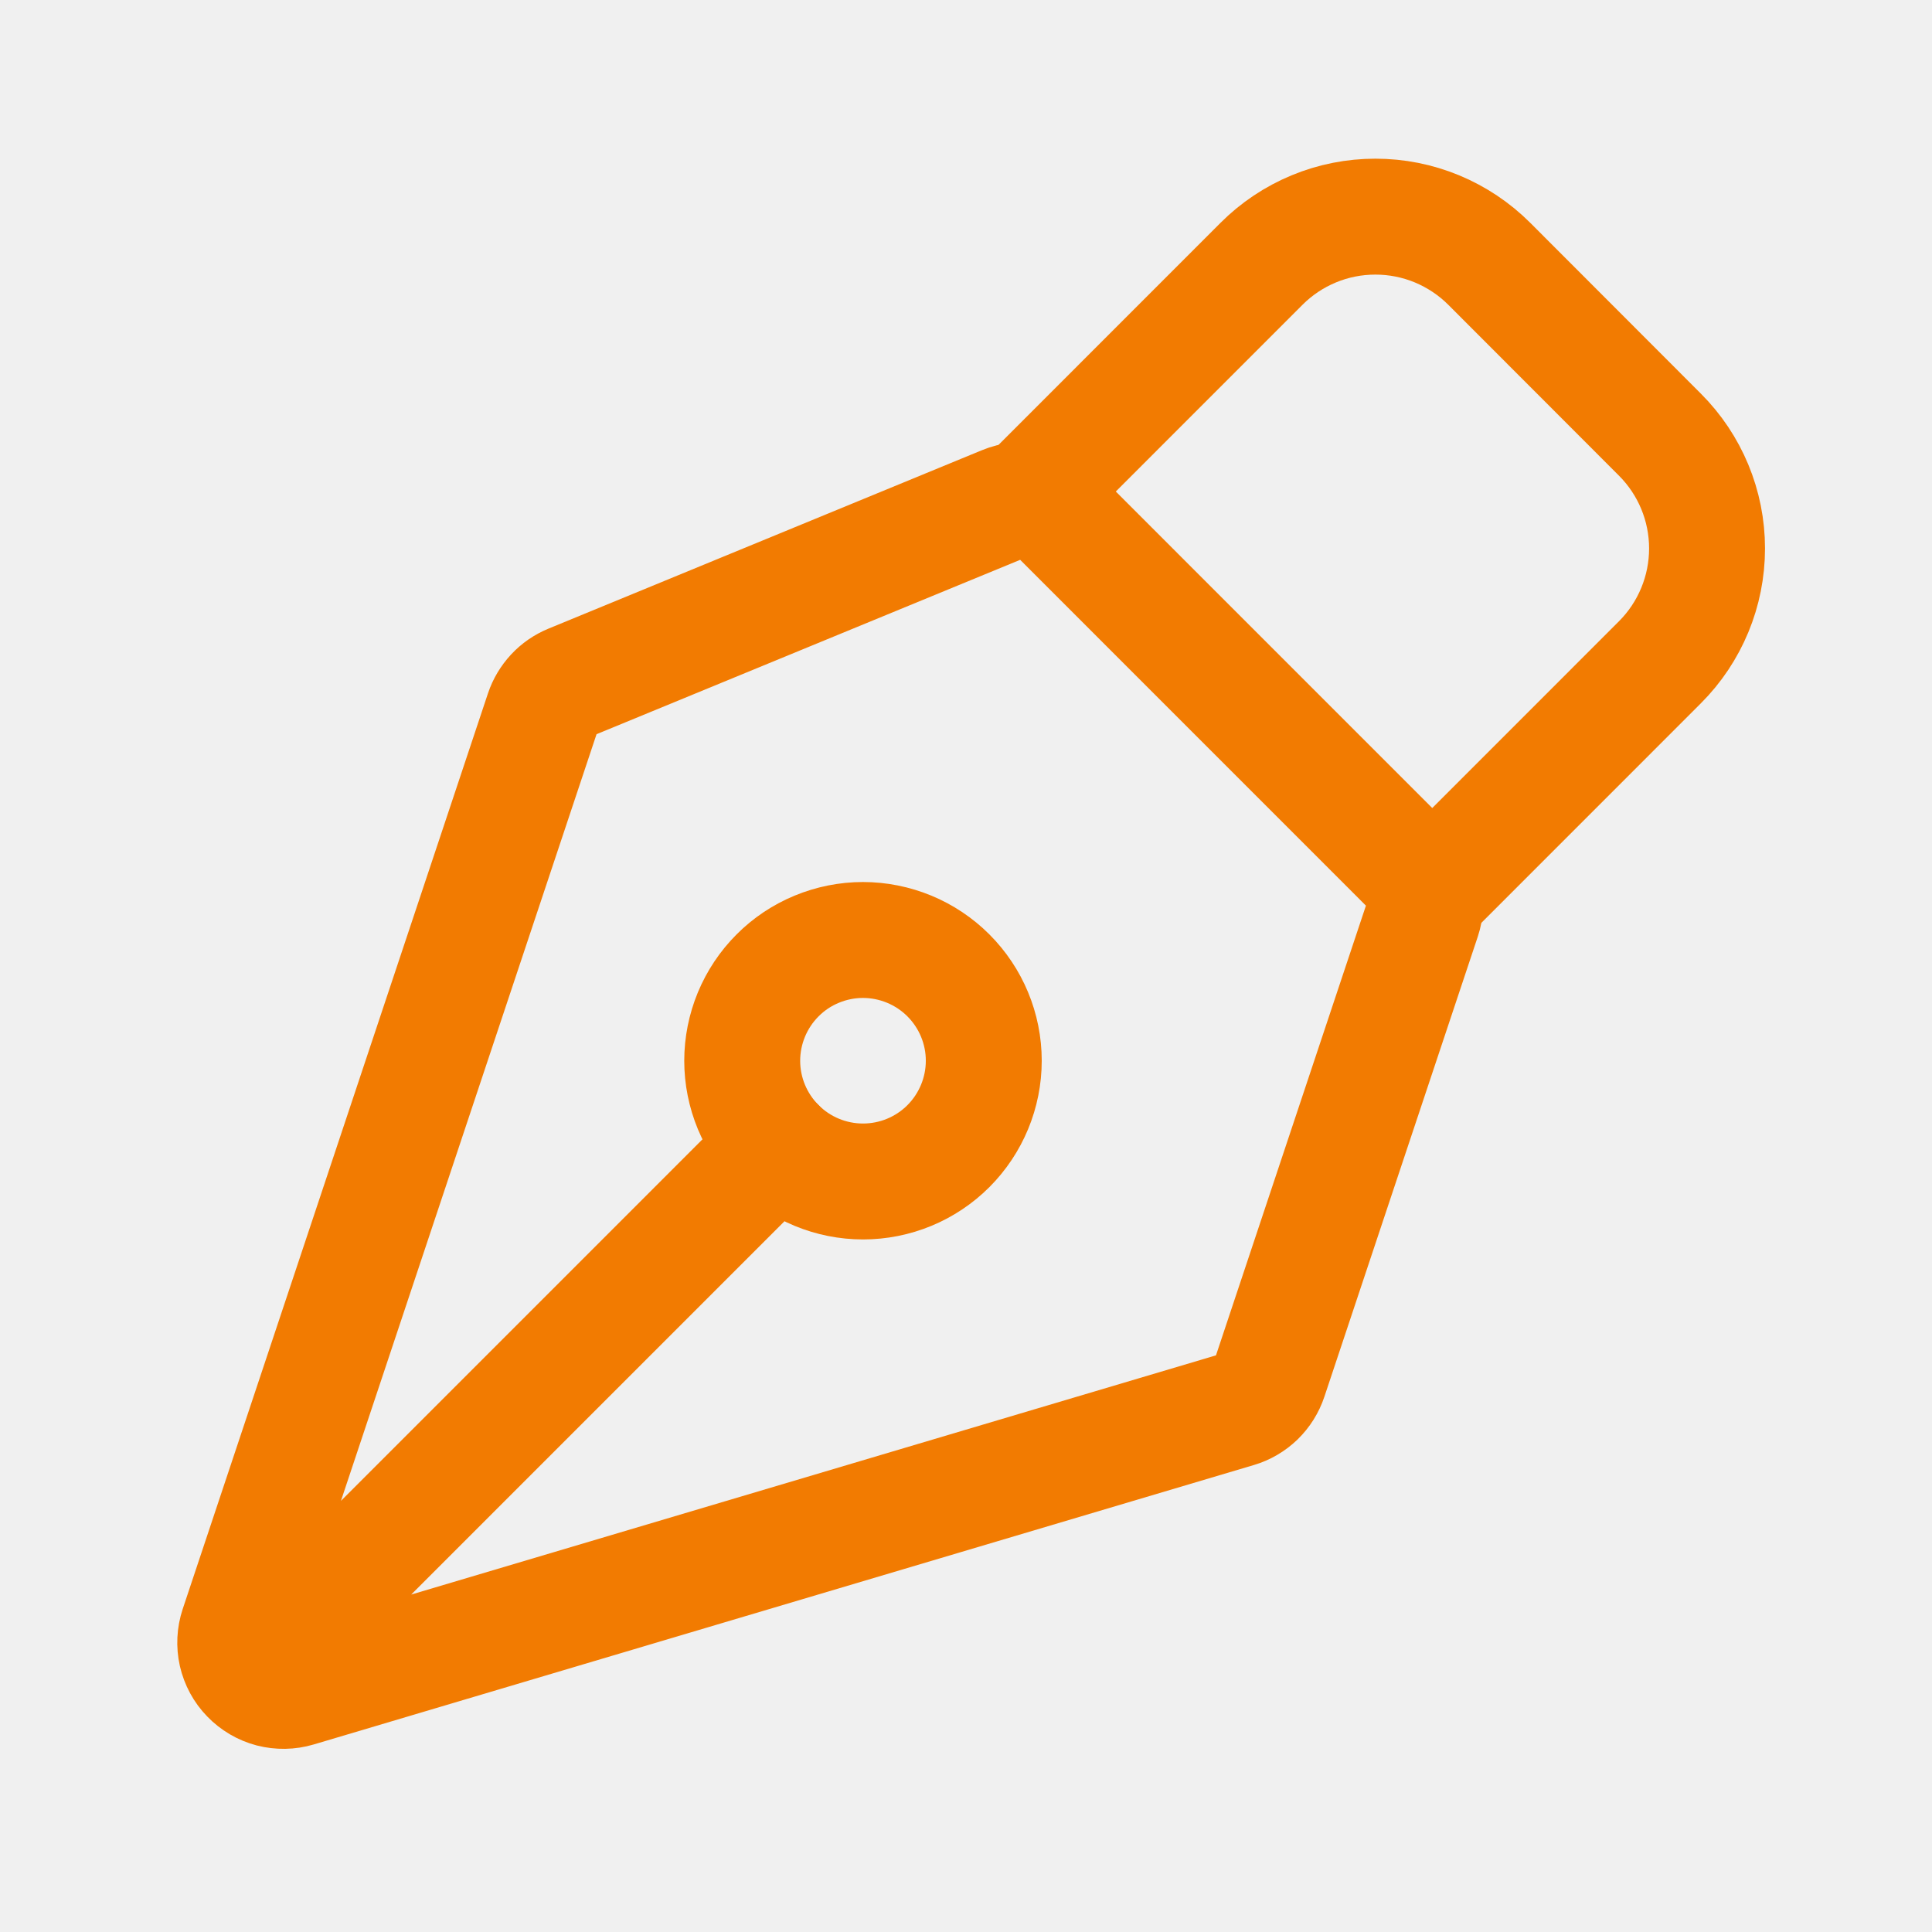
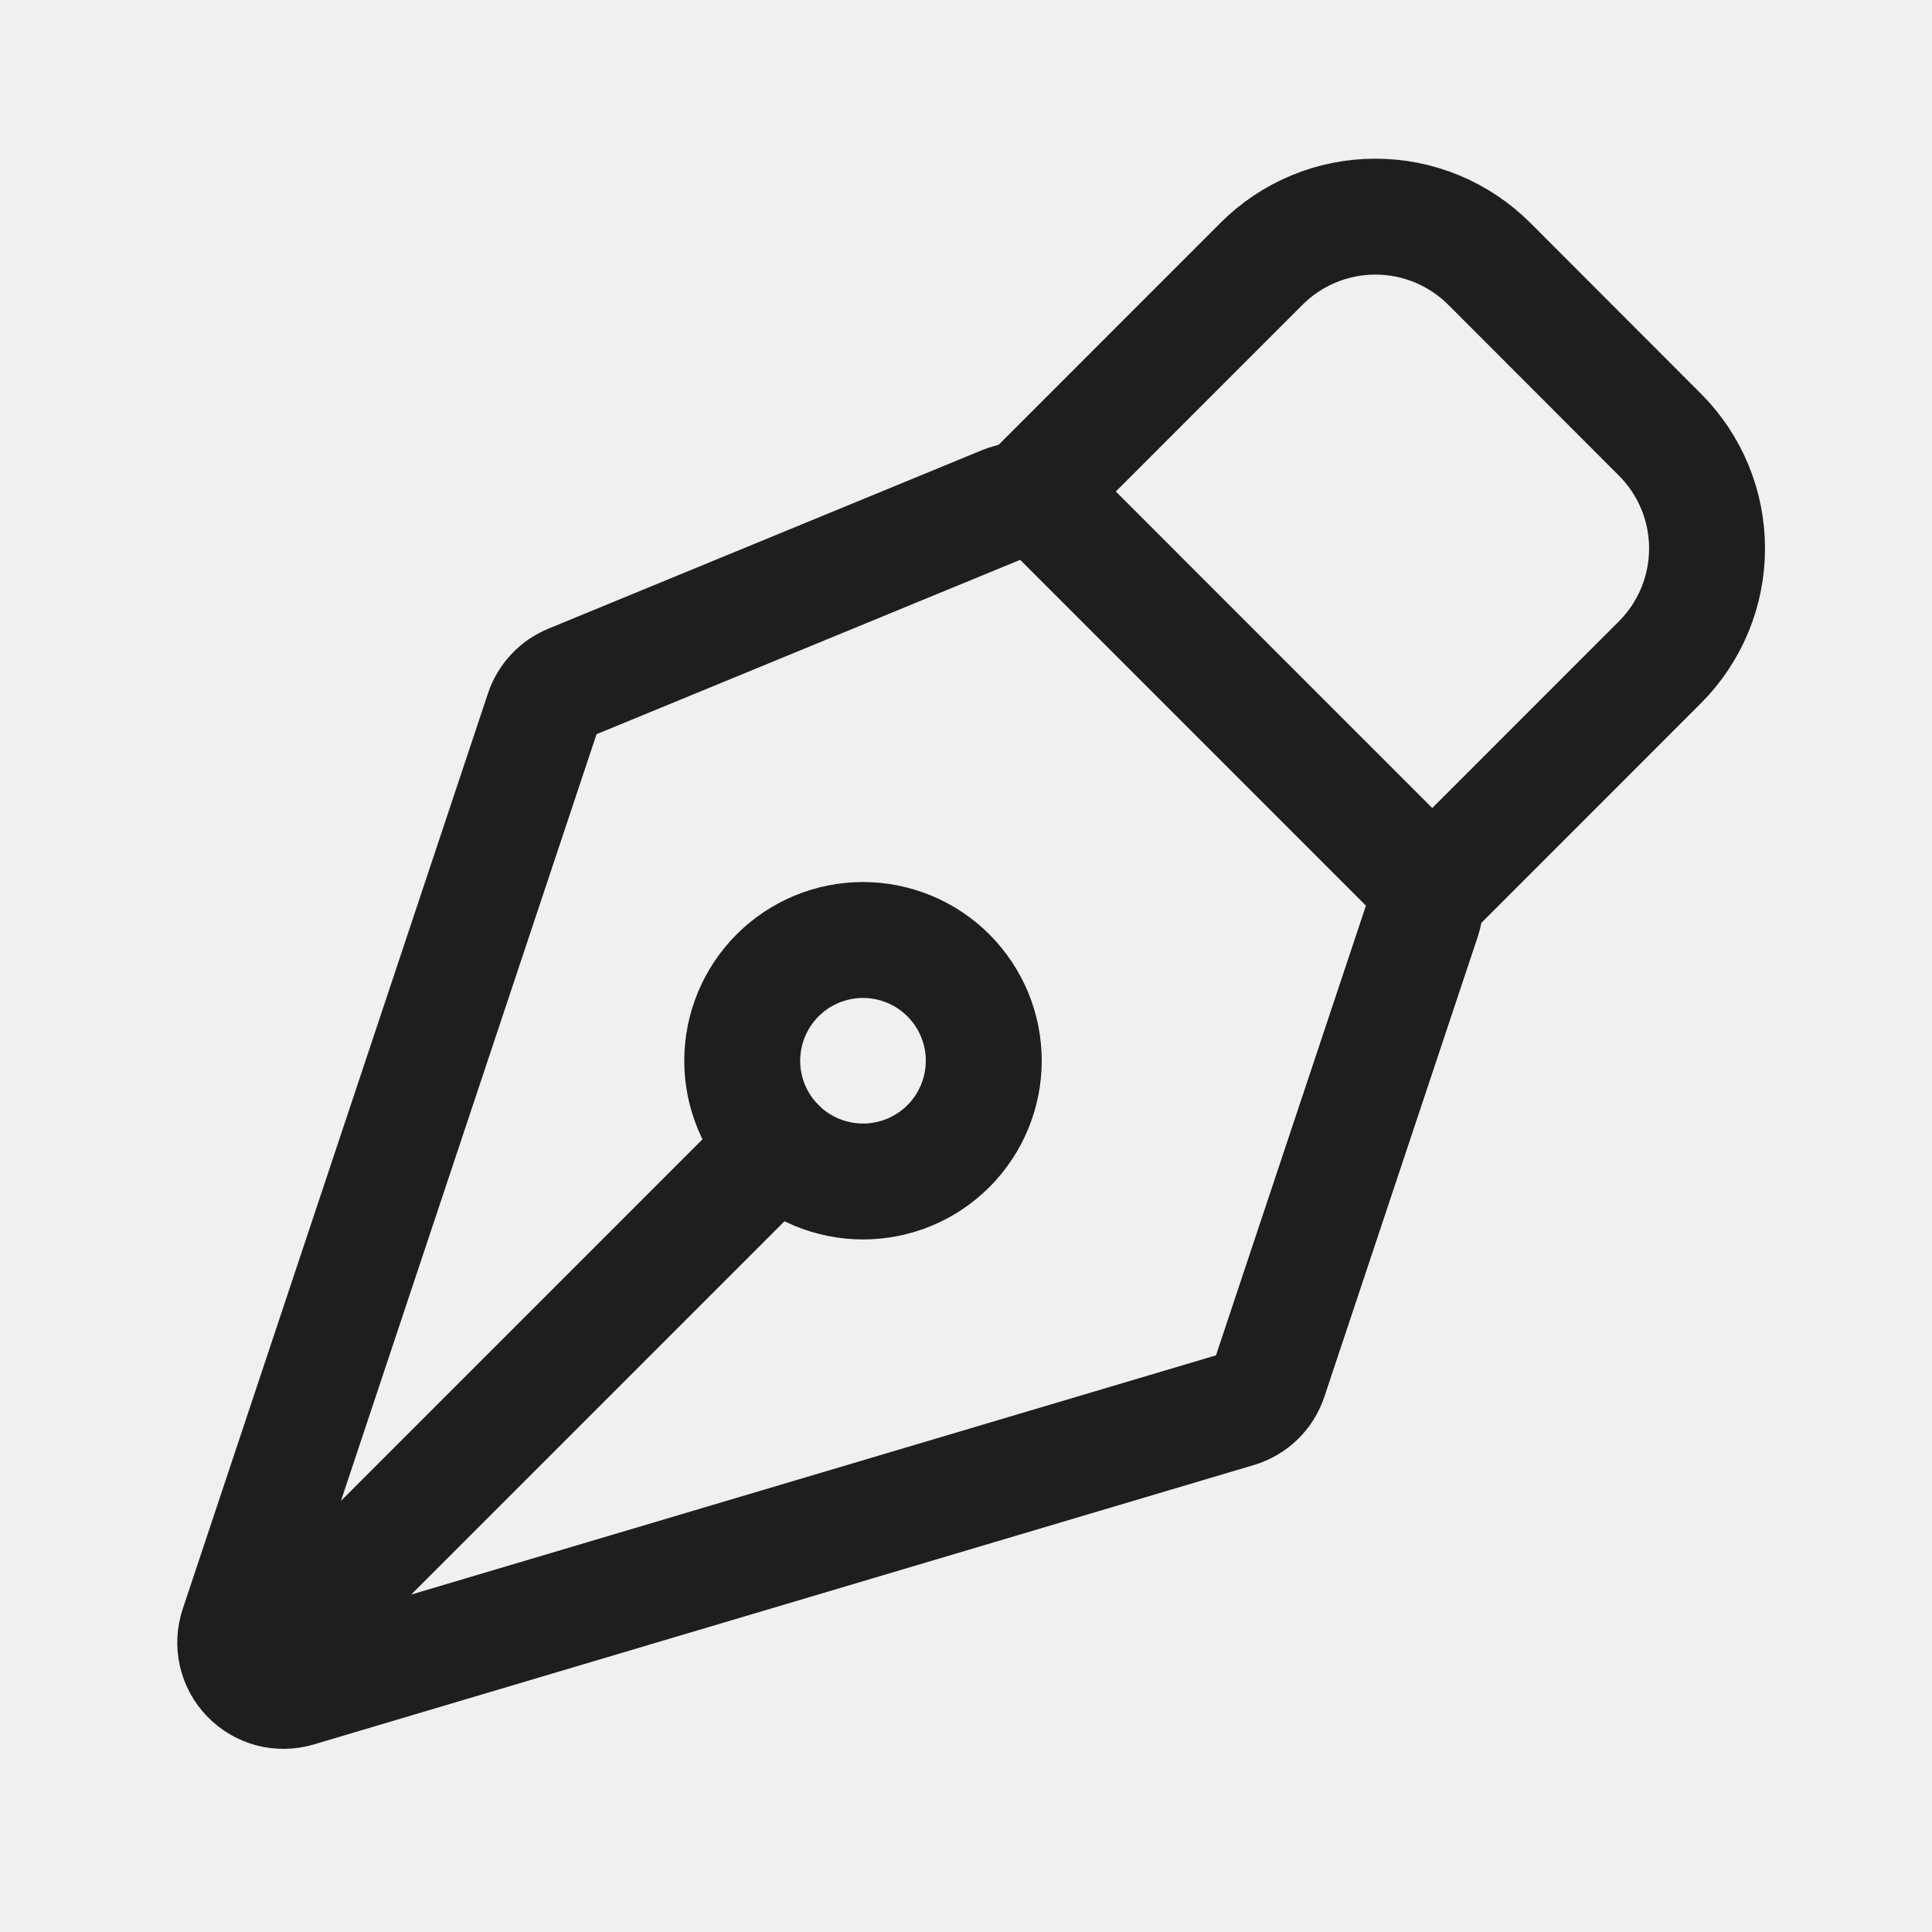
<svg xmlns="http://www.w3.org/2000/svg" width="30" height="30" viewBox="0 0 30 30" fill="none">
  <g clip-path="url(#clip0_638_5570)">
    <mask id="mask0_638_5570" style="mask-type:luminance" maskUnits="userSpaceOnUse" x="0" y="0" width="30" height="30">
      <path d="M0 0H30V30H0V0Z" fill="white" />
    </mask>
    <g mask="url(#mask0_638_5570)">
-       <path d="M4.12 25.753L12.075 17.797M22.093 14.26L19.711 21.404C19.673 21.518 19.608 21.622 19.522 21.706C19.435 21.79 19.329 21.852 19.214 21.886L4.616 26.225C4.485 26.264 4.345 26.266 4.212 26.232C4.08 26.197 3.959 26.126 3.864 26.027C3.768 25.929 3.702 25.806 3.671 25.672C3.641 25.538 3.648 25.399 3.691 25.269L8.431 11.051C8.465 10.949 8.521 10.856 8.594 10.777C8.667 10.698 8.757 10.636 8.856 10.595L15.59 7.823C15.727 7.766 15.877 7.751 16.023 7.78C16.168 7.809 16.301 7.88 16.406 7.985L21.911 13.491C22.01 13.59 22.079 13.714 22.111 13.85C22.143 13.986 22.137 14.128 22.093 14.26Z" stroke="#F27B01" stroke-width="1.8" stroke-linecap="round" stroke-linejoin="round" />
-       <path d="M22.24 13.82L25.775 10.284C26.244 9.815 26.507 9.179 26.507 8.516C26.507 7.853 26.244 7.218 25.775 6.749L23.125 4.096C22.893 3.864 22.617 3.68 22.314 3.554C22.01 3.428 21.685 3.364 21.357 3.364C21.029 3.364 20.703 3.428 20.4 3.554C20.096 3.68 19.821 3.864 19.589 4.096L16.054 7.632M14.726 15.145C14.552 14.971 14.345 14.833 14.118 14.739C13.89 14.645 13.646 14.596 13.4 14.596C13.154 14.596 12.91 14.645 12.683 14.739C12.455 14.833 12.248 14.971 12.074 15.146C11.9 15.32 11.762 15.527 11.668 15.754C11.574 15.982 11.525 16.225 11.525 16.472C11.525 16.718 11.574 16.962 11.668 17.189C11.763 17.417 11.901 17.623 12.075 17.797C12.427 18.149 12.904 18.346 13.401 18.346C13.898 18.346 14.375 18.149 14.727 17.797C15.078 17.445 15.276 16.968 15.276 16.471C15.276 15.973 15.078 15.497 14.726 15.145Z" stroke="#F27B01" stroke-width="1.8" stroke-linecap="round" stroke-linejoin="round" />
+       <path d="M4.12 25.753L12.075 17.797M22.093 14.26L19.711 21.404C19.673 21.518 19.608 21.622 19.522 21.706C19.435 21.79 19.329 21.852 19.214 21.886L4.616 26.225C4.485 26.264 4.345 26.266 4.212 26.232C4.08 26.197 3.959 26.126 3.864 26.027C3.768 25.929 3.702 25.806 3.671 25.672C3.641 25.538 3.648 25.399 3.691 25.269L8.431 11.051C8.465 10.949 8.521 10.856 8.594 10.777C8.667 10.698 8.757 10.636 8.856 10.595L15.59 7.823C15.727 7.766 15.877 7.751 16.023 7.78C16.168 7.809 16.301 7.88 16.406 7.985L21.911 13.491C22.01 13.59 22.079 13.714 22.111 13.85C22.143 13.986 22.137 14.128 22.093 14.26Z" stroke="#1e1e1e" stroke-width="1.8" stroke-linecap="round" stroke-linejoin="round" />
+       <path d="M22.24 13.82L25.775 10.284C26.244 9.815 26.507 9.179 26.507 8.516C26.507 7.853 26.244 7.218 25.775 6.749L23.125 4.096C22.893 3.864 22.617 3.68 22.314 3.554C22.01 3.428 21.685 3.364 21.357 3.364C21.029 3.364 20.703 3.428 20.4 3.554C20.096 3.68 19.821 3.864 19.589 4.096L16.054 7.632M14.726 15.145C14.552 14.971 14.345 14.833 14.118 14.739C13.89 14.645 13.646 14.596 13.4 14.596C13.154 14.596 12.91 14.645 12.683 14.739C12.455 14.833 12.248 14.971 12.074 15.146C11.9 15.32 11.762 15.527 11.668 15.754C11.574 15.982 11.525 16.225 11.525 16.472C11.525 16.718 11.574 16.962 11.668 17.189C11.763 17.417 11.901 17.623 12.075 17.797C12.427 18.149 12.904 18.346 13.401 18.346C13.898 18.346 14.375 18.149 14.727 17.797C15.078 17.445 15.276 16.968 15.276 16.471C15.276 15.973 15.078 15.497 14.726 15.145Z" stroke="#1e1e1e" stroke-width="1.8" stroke-linecap="round" stroke-linejoin="round" />
    </g>
  </g>
  <defs>
    <clipPath id="clip0_638_5570">
      <rect width="30" height="30" fill="white" />
    </clipPath>
  </defs>
</svg>
